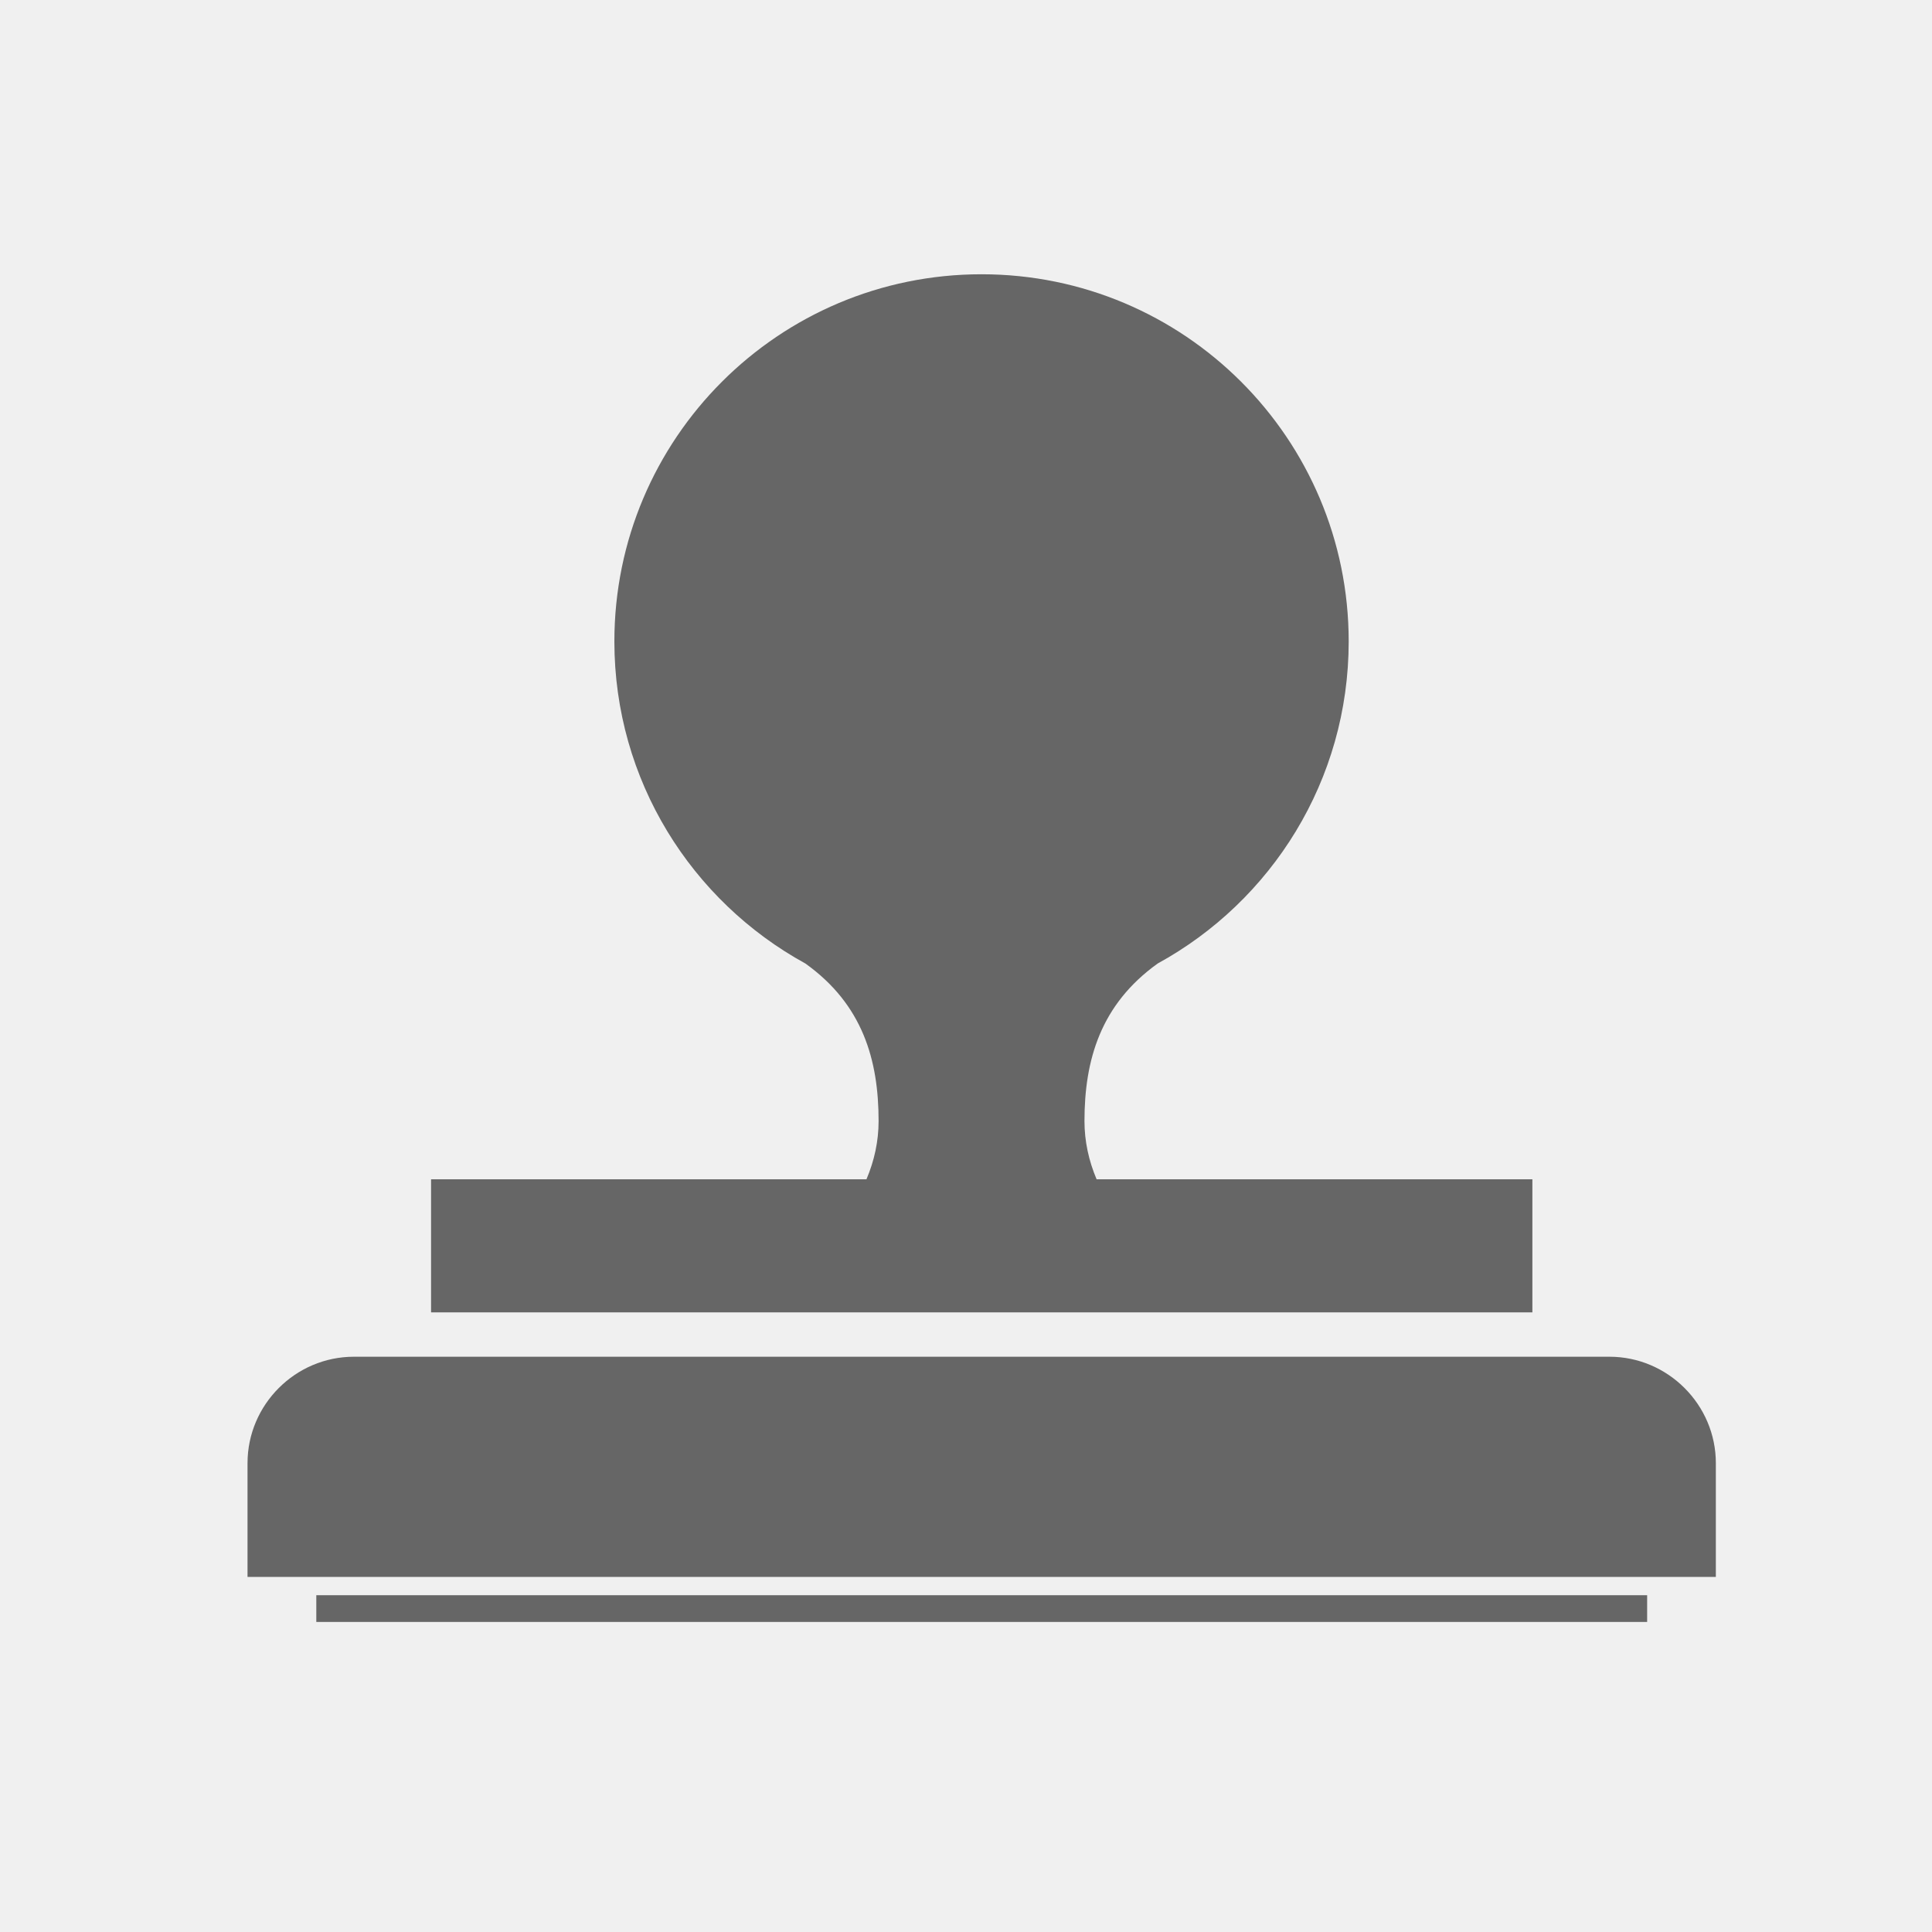
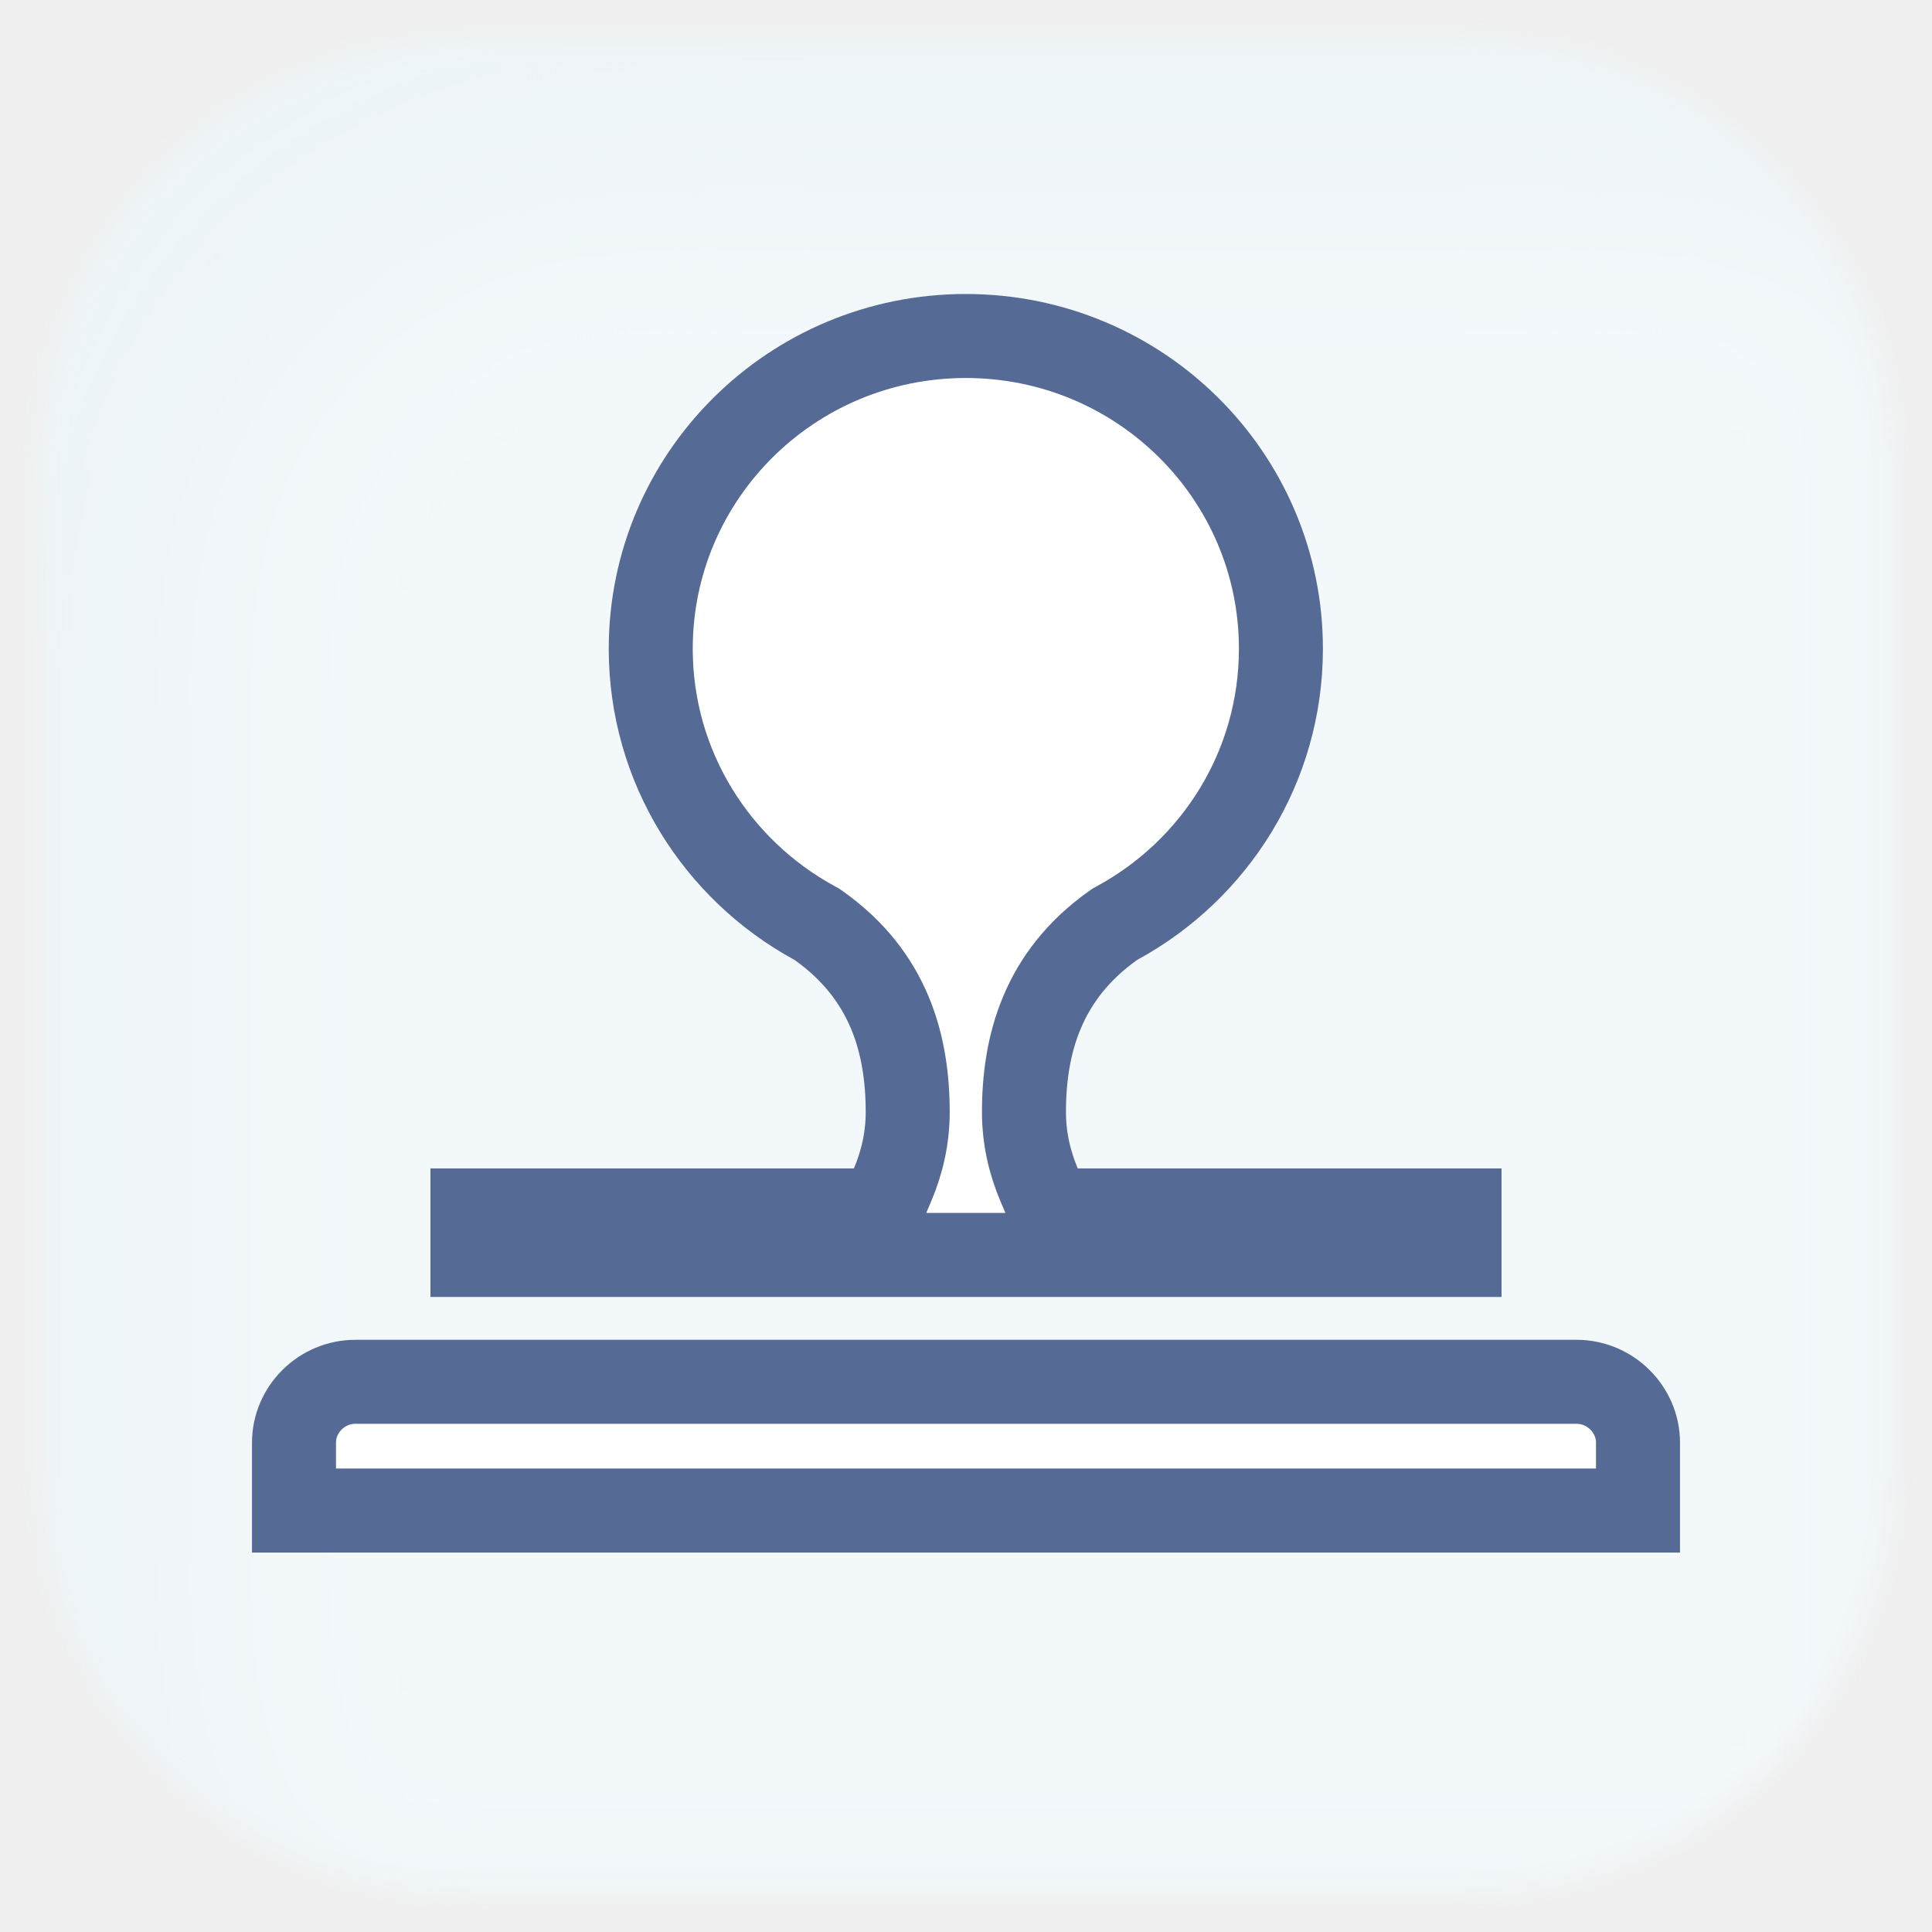
- <svg xmlns="http://www.w3.org/2000/svg" width="25" height="25" viewBox="0 0 25 25" fill="none">
-   <path d="M20.826 17.556H4.58C3.822 17.556 3.203 18.177 3.203 18.933V20.405H22.203V18.933C22.203 18.177 21.582 17.556 20.826 17.556ZM19.829 15.26H14.19C14.088 15.019 14.033 14.767 14.033 14.506C14.033 13.716 14.241 12.998 14.98 12.468C16.454 11.661 17.452 10.098 17.452 8.3C17.452 5.675 15.325 3.549 12.701 3.549C10.077 3.549 7.95 5.675 7.95 8.3C7.95 10.098 8.95 11.661 10.422 12.468C11.163 12.998 11.369 13.716 11.369 14.506C11.369 14.767 11.314 15.019 11.212 15.26H5.578V16.982H19.829V15.26ZM4.093 20.642H21.314V20.988H4.093V20.642Z" fill="#666666" />
+ <svg xmlns="http://www.w3.org/2000/svg" width="46" height="46" viewBox="0 0 46 46" fill="none">
+   <g filter="url(#filter0_if_346_211)">
+     <rect x="1" y="1" width="44" height="44" rx="10" fill="#F3F8FB" />
+   </g>
+   <path d="M39 34.348V35.965H7V34.348C7 33.561 7.654 32.9 8.464 32.9H37.536C38.343 32.9 39 33.562 39 34.348ZM25.661 28.819H34.751V29.88H11.249V28.819H20.331H20.994L21.252 28.209C21.482 27.667 21.612 27.087 21.612 26.478C21.612 24.876 21.176 23.232 19.496 22.04L19.448 22.006L19.396 21.978C17.067 20.709 15.494 18.259 15.494 15.446C15.494 11.339 18.846 8 22.996 8C27.146 8 30.498 11.339 30.498 15.446C30.498 18.259 28.928 20.71 26.597 21.977L26.544 22.006L26.495 22.041C24.821 23.232 24.38 24.874 24.38 26.478C24.38 27.087 24.51 27.667 24.74 28.209L24.999 28.819H25.661Z" fill="white" stroke="#566A96" stroke-width="2" />
+   <defs>
+     <filter id="filter0_if_346_211" x="0.5" y="0.5" width="48.5" height="48.5" filterUnits="userSpaceOnUse" color-interpolation-filters="sRGB">
+       <feFlood flood-opacity="0" result="BackgroundImageFix" />
+       <feBlend mode="normal" in="SourceGraphic" in2="BackgroundImageFix" result="shape" />
+       <feColorMatrix in="SourceAlpha" type="matrix" values="0 0 0 0 0 0 0 0 0 0 0 0 0 0 0 0 0 0 127 0" result="hardAlpha" />
+       <feOffset dx="4" dy="4" />
+       <feGaussianBlur stdDeviation="2" />
+       <feComposite in2="hardAlpha" operator="arithmetic" k2="-1" k3="1" />
+       <feColorMatrix type="matrix" values="0 0 0 0 0.864 0 0 0 0 0.91 0 0 0 0 0.93 0 0 0 0.25 0" />
+       <feBlend mode="normal" in2="shape" result="effect1_innerShadow_346_211" />
+       <feGaussianBlur stdDeviation="0.25" result="effect2_foregroundBlur_346_211" />
+     </filter>
+   </defs>
</svg>
